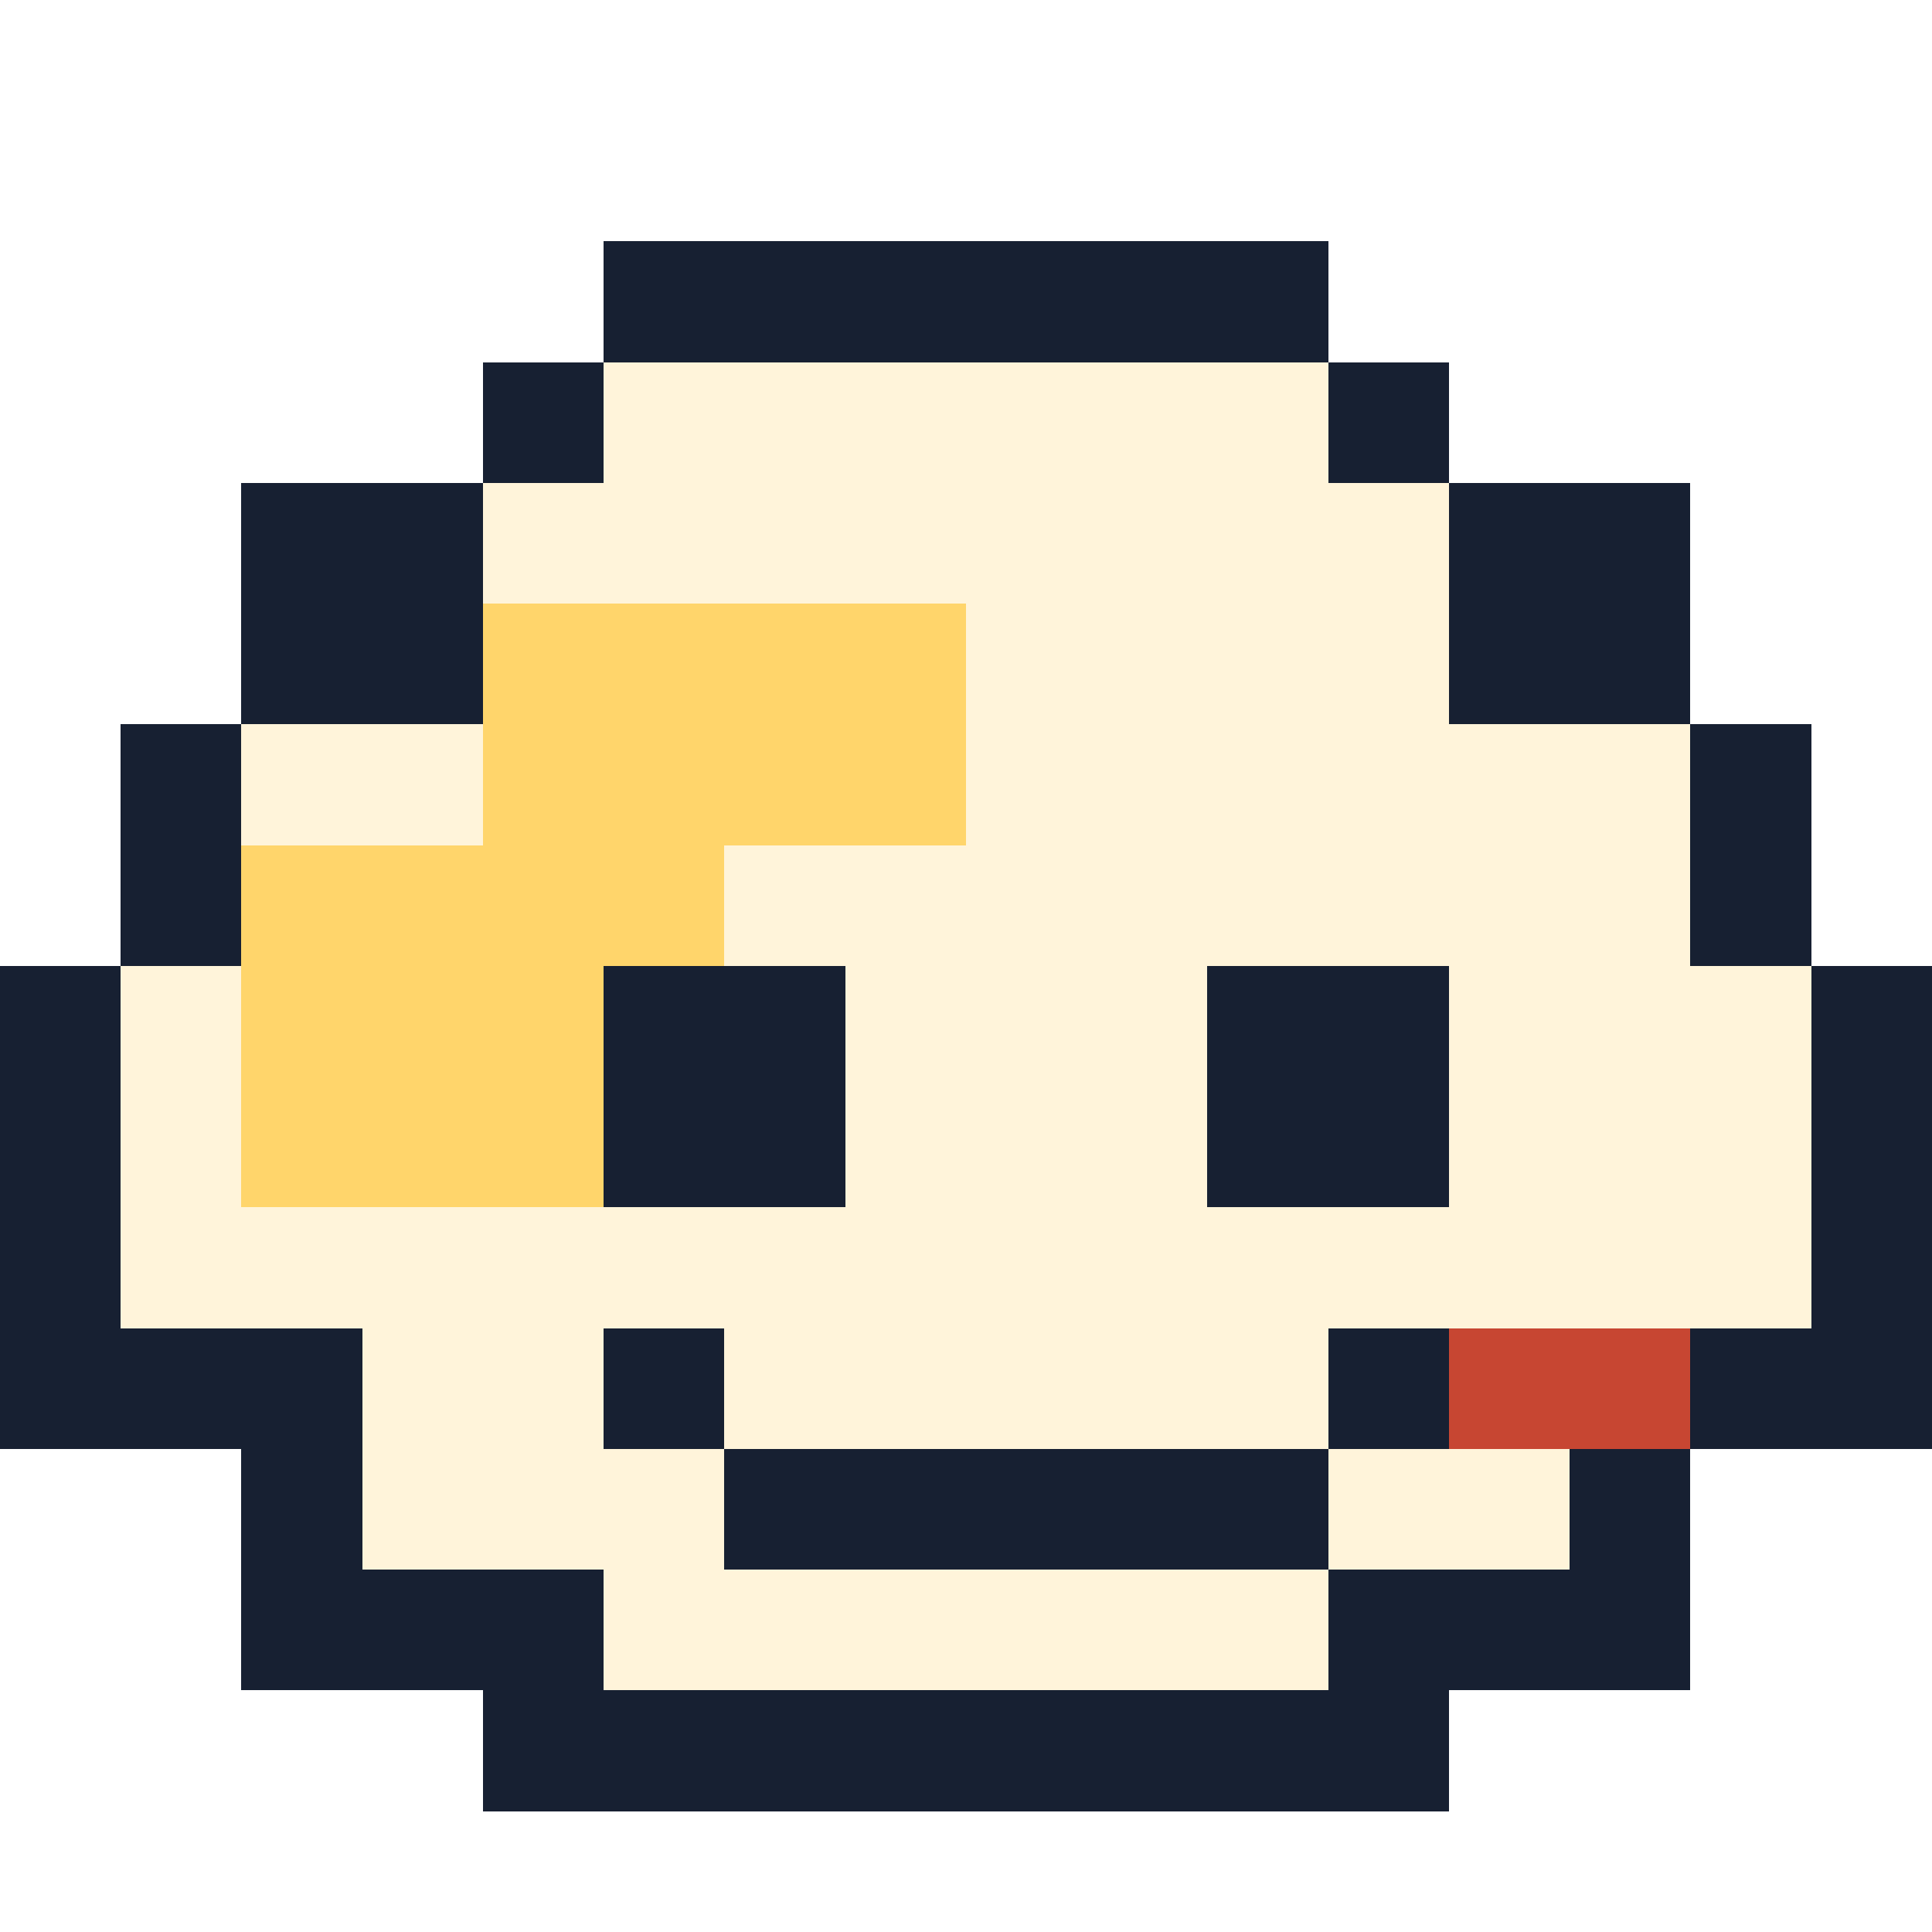
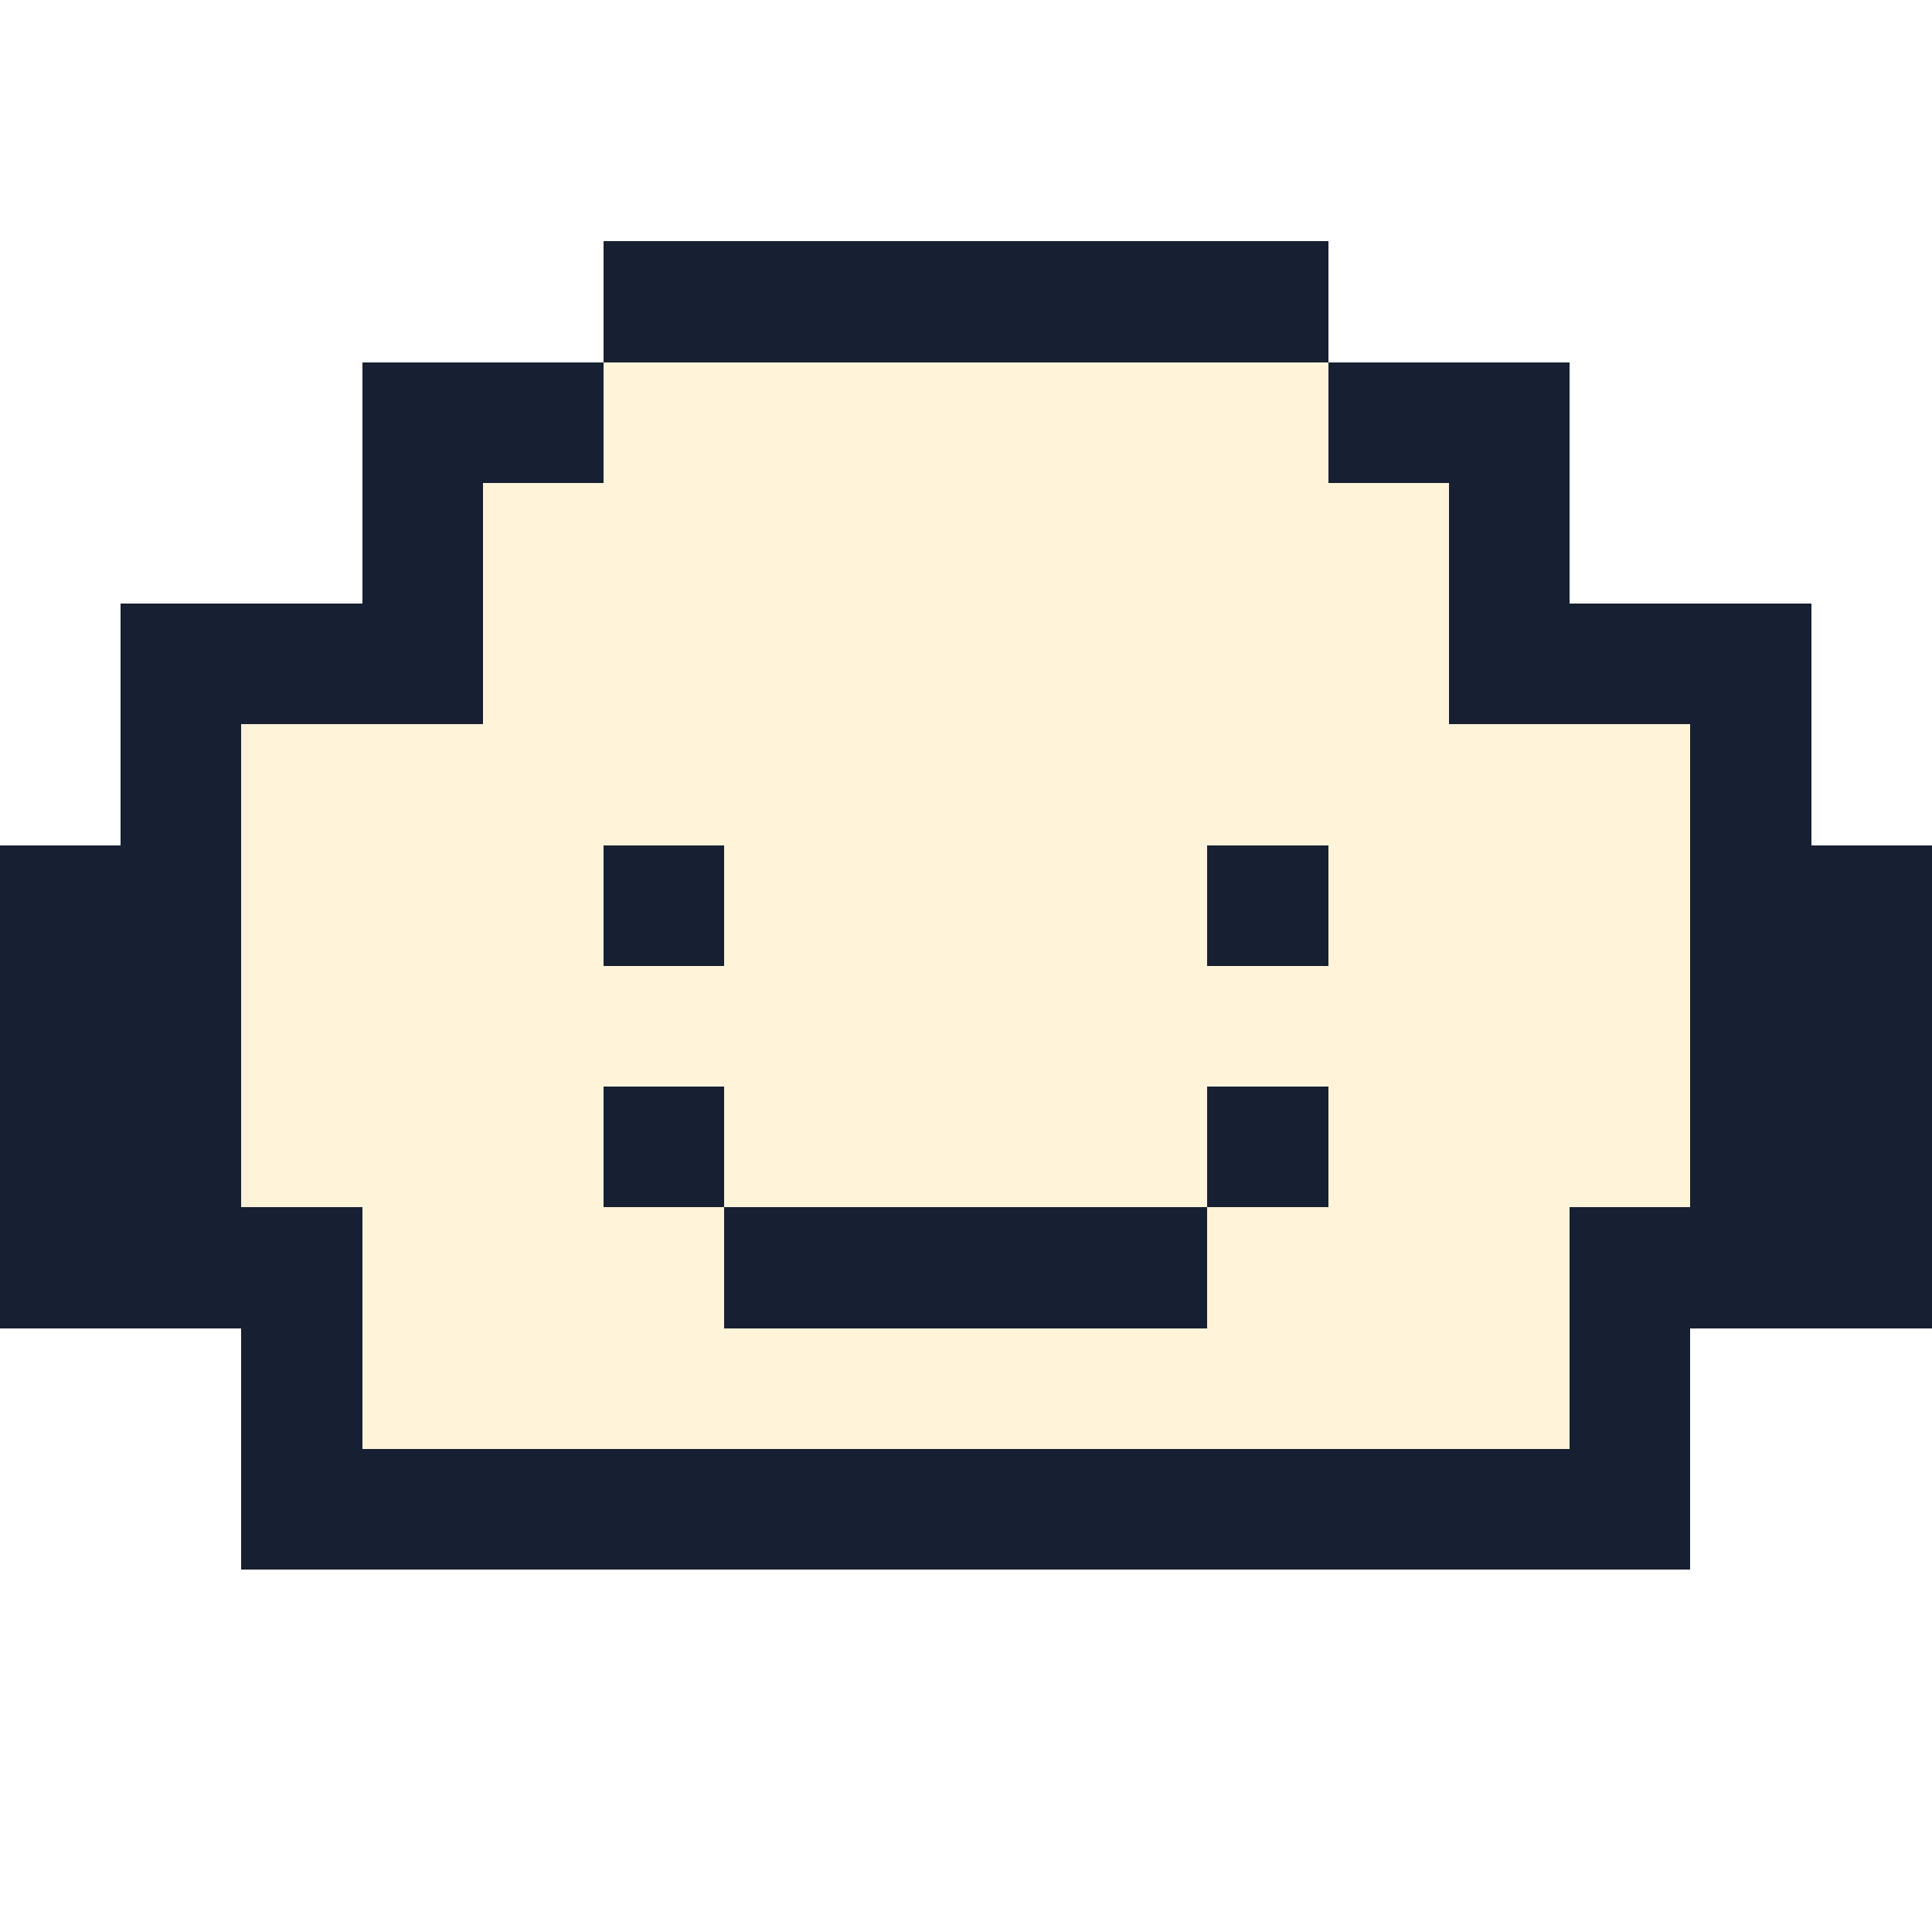
<svg xmlns="http://www.w3.org/2000/svg" viewBox="0 0 32 32" shape-rendering="crispEdges">
-   <g transform="translate(0 -2)">
+   <g transform="translate(0 -4)">
    <g fill="#172032">
-       <rect x="10" y="6" width="12" height="2" />
-       <rect x="8" y="8" width="16" height="2" />
-       <rect x="4" y="10" width="24" height="4" />
+       <rect x="10" y="8" width="12" height="2" />
+       <rect x="6" y="10" width="20" height="4" />
      <rect x="2" y="14" width="28" height="4" />
      <rect x="0" y="18" width="32" height="8" />
      <rect x="4" y="26" width="24" height="4" />
-       <rect x="8" y="30" width="16" height="2" />
    </g>
    <g fill="#fff4da">
-       <rect x="10" y="8" width="12" height="2" />
-       <rect x="8" y="10" width="16" height="4" />
-       <rect x="4" y="14" width="24" height="4" />
-       <rect x="2" y="18" width="28" height="6" />
+       <rect x="10" y="10" width="12" height="2" />
+       <rect x="8" y="12" width="16" height="4" />
+       <rect x="4" y="16" width="24" height="8" />
      <rect x="6" y="24" width="20" height="4" />
-       <rect x="10" y="28" width="12" height="2" />
-     </g>
-     <g fill="#ffd56b">
-       <rect x="8" y="12" width="8" height="4" />
-       <rect x="4" y="16" width="8" height="6" />
    </g>
    <g fill="#172032">
-       <rect x="10" y="18" width="4" height="4" />
-       <rect x="20" y="18" width="4" height="4" />
-       <rect x="10" y="24" width="2" height="2" />
-       <rect x="12" y="26" width="10" height="2" />
-       <rect x="22" y="24" width="2" height="2" />
-     </g>
-     <g fill="#c74632">
-       <rect x="24" y="24" width="4" height="2" />
+       <rect x="10" y="18" width="2" height="2" />
+       <rect x="20" y="18" width="2" height="2" />
+       <rect x="10" y="22" width="2" height="2" />
+       <rect x="12" y="24" width="8" height="2" />
+       <rect x="20" y="22" width="2" height="2" />
    </g>
  </g>
</svg>
